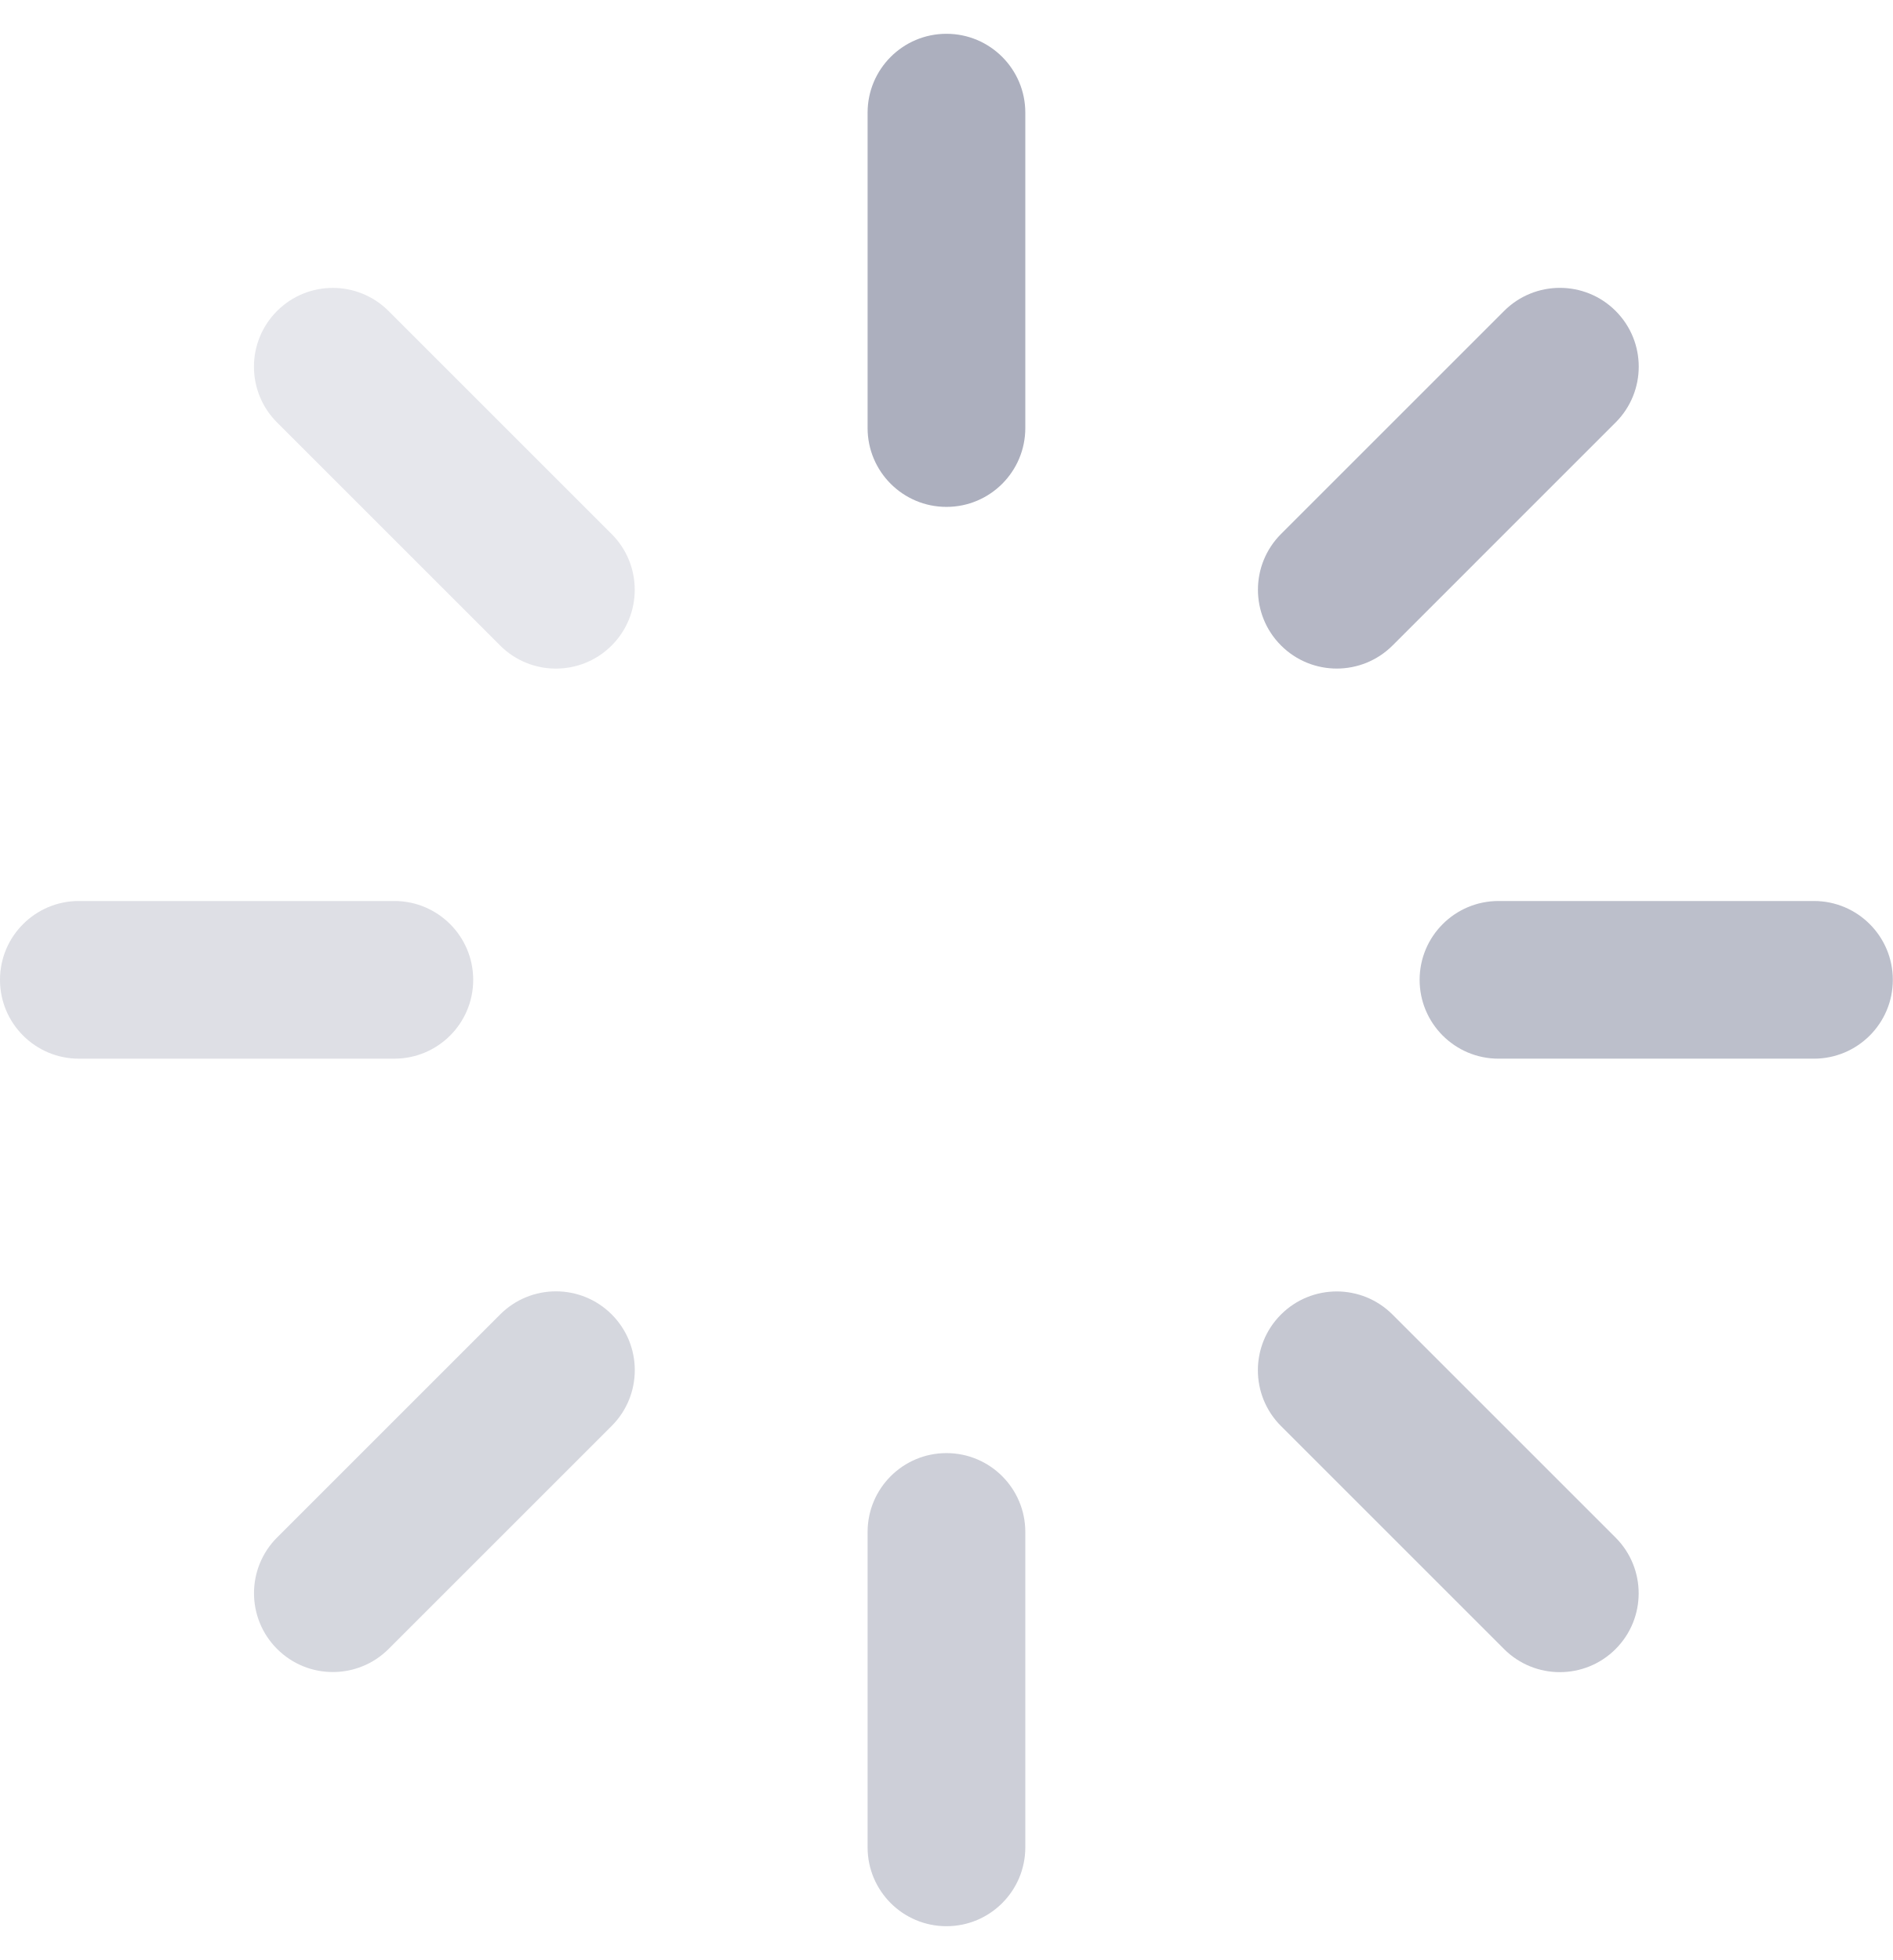
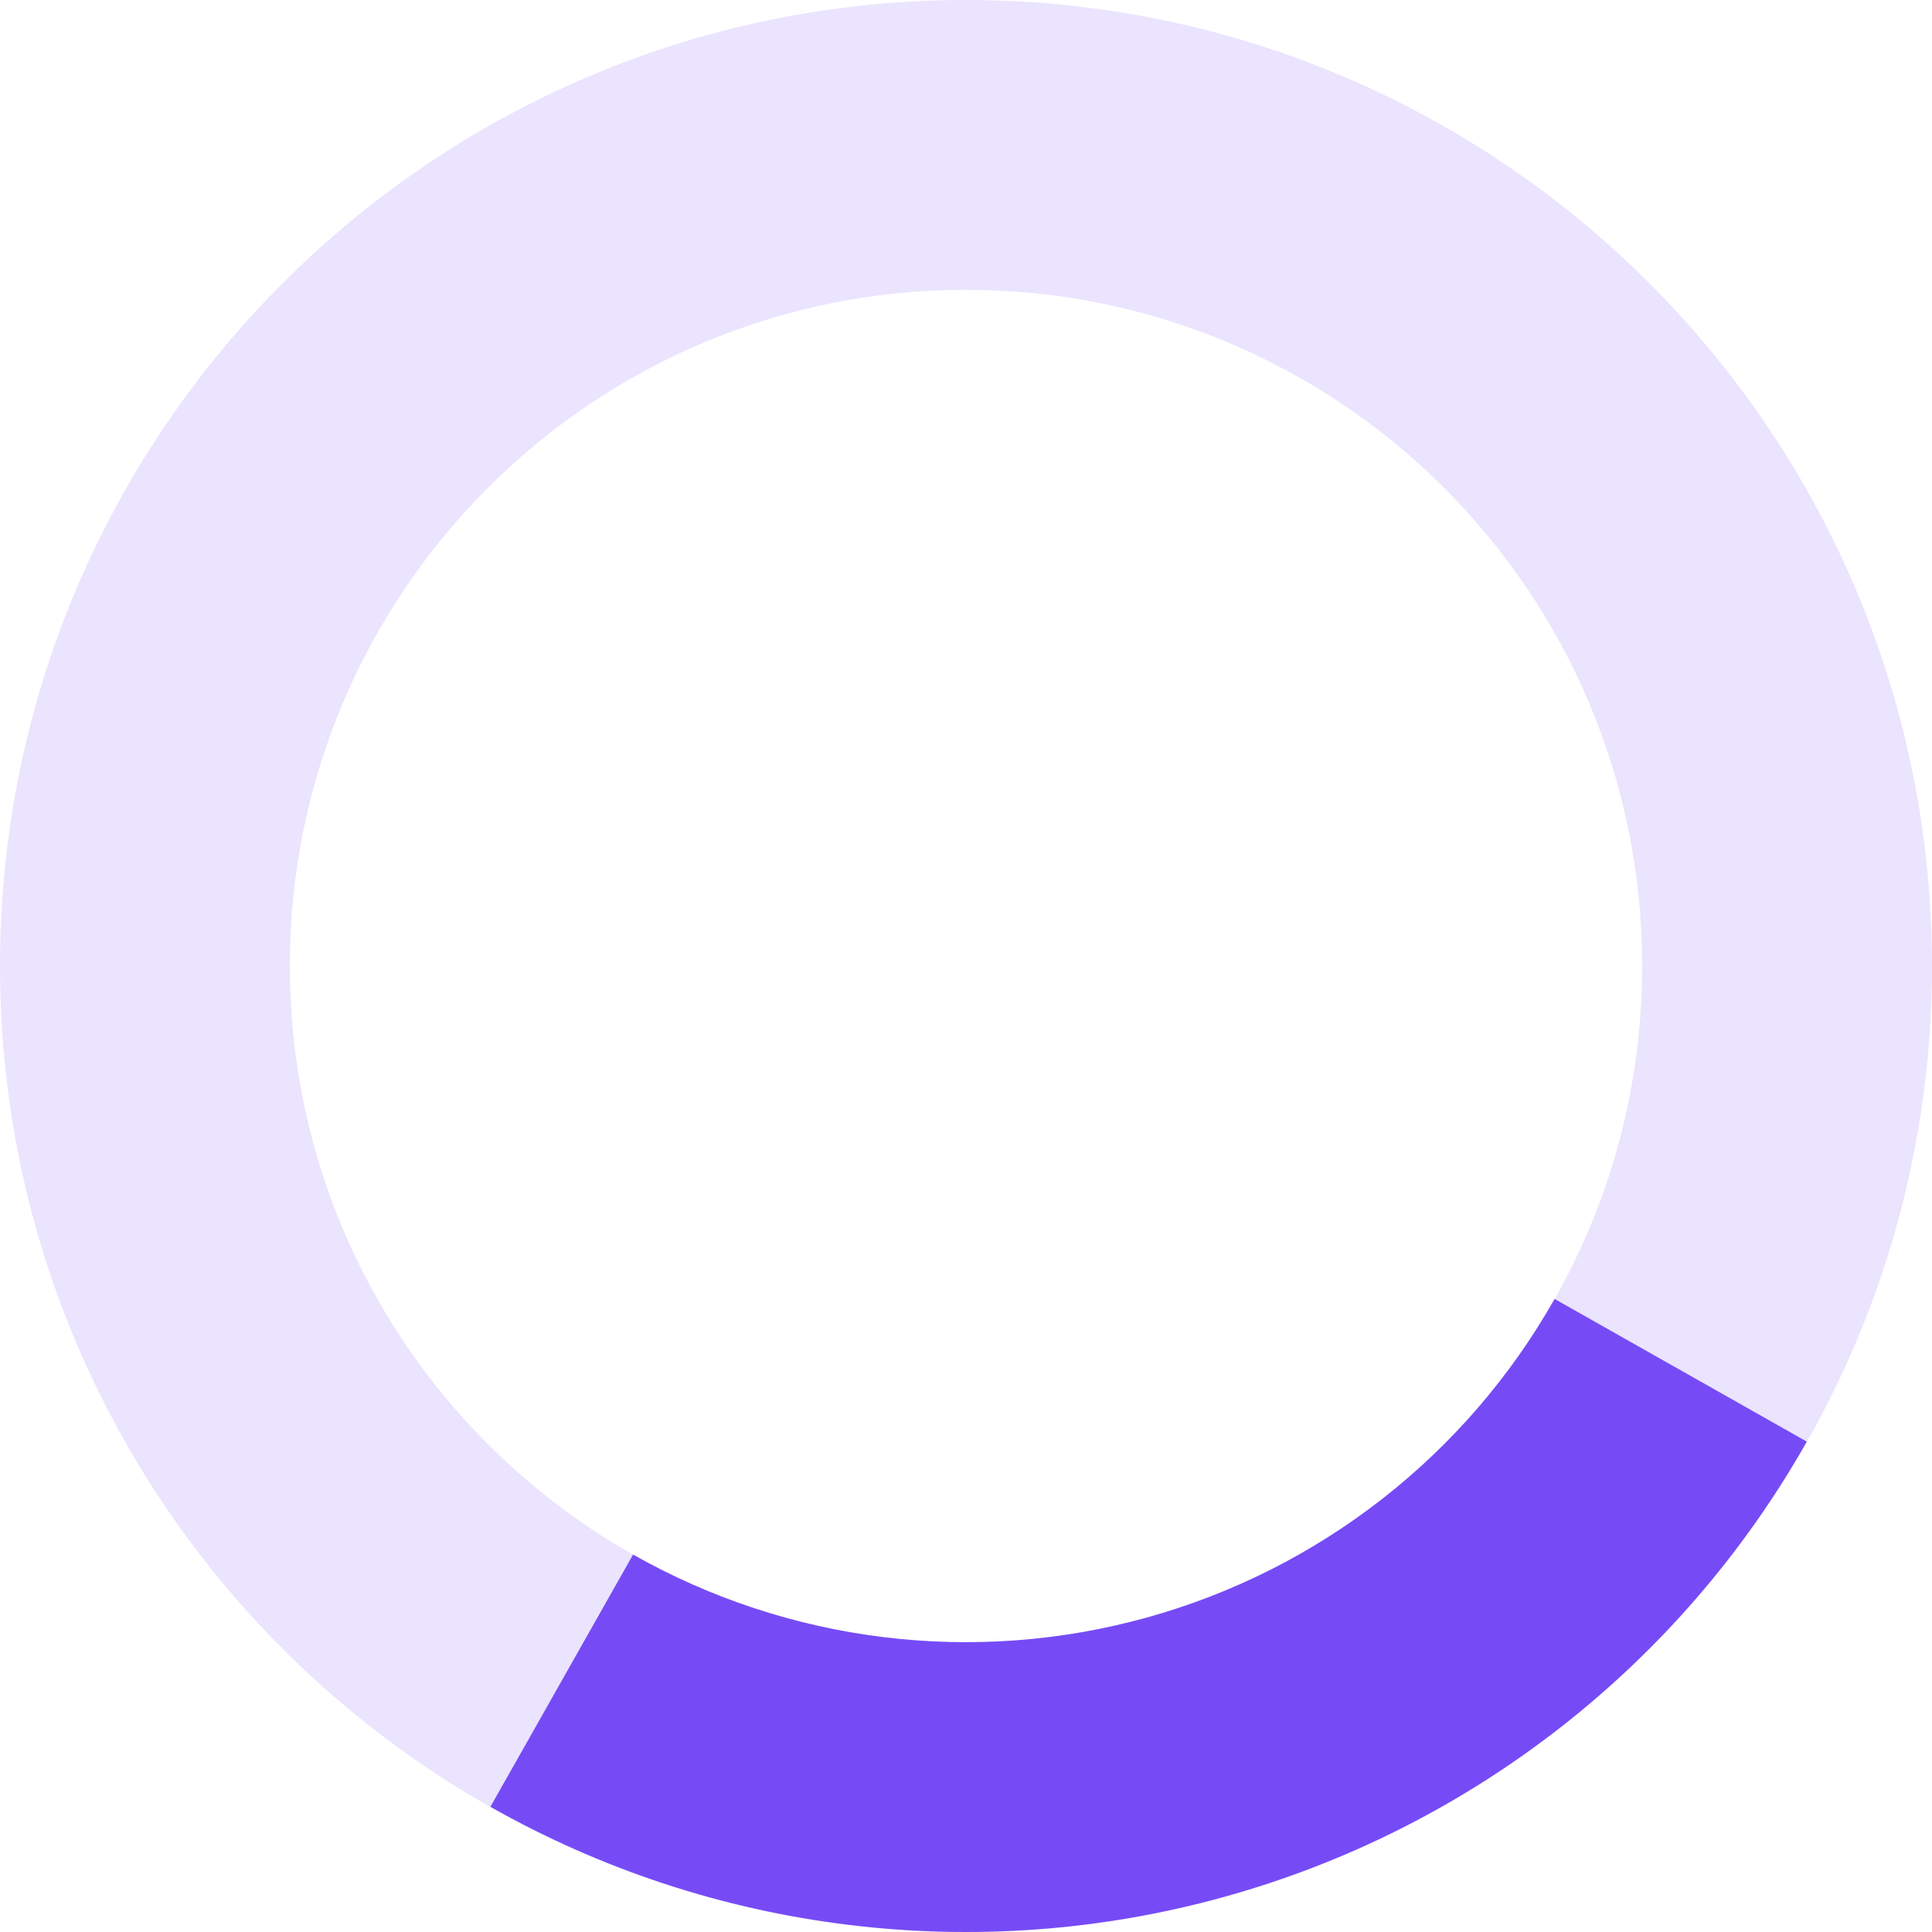
- <svg xmlns="http://www.w3.org/2000/svg" width="28" height="29" viewBox="0 0 28 29" fill="none">
-   <rect opacity="0.4" y="15.664" width="2.333" height="7" rx="1.167" transform="rotate(-90 0 15.6641)" fill="#252D54" fill-opacity="0.38" />
-   <rect opacity="0.8" x="21" y="15.664" width="2.333" height="7" rx="1.167" transform="rotate(-90 21 15.6641)" fill="#252D54" fill-opacity="0.38" />
-   <rect opacity="0.6" x="15.167" y="28.5" width="2.333" height="7" rx="1.167" transform="rotate(180 15.167 28.5)" fill="#252D54" fill-opacity="0.38" />
-   <rect x="15.168" y="7.5" width="2.333" height="7" rx="1.167" transform="rotate(180 15.1675 7.5)" fill="#252D54" fill-opacity="0.38" />
-   <rect opacity="0.5" x="4.923" y="25.223" width="2.333" height="7" rx="1.167" transform="rotate(-135 4.92334 25.2227)" fill="#252D54" fill-opacity="0.38" />
-   <rect opacity="0.9" x="19.774" y="10.375" width="2.333" height="7" rx="1.167" transform="rotate(-135 19.7744 10.375)" fill="#252D54" fill-opacity="0.38" />
-   <rect opacity="0.7" x="24.724" y="23.574" width="2.333" height="7" rx="1.167" transform="rotate(135 24.7236 23.5742)" fill="#252D54" fill-opacity="0.38" />
-   <rect opacity="0.3" x="9.873" y="8.727" width="2.333" height="7" rx="1.167" transform="rotate(135 9.87305 8.72656)" fill="#252D54" fill-opacity="0.38" />
+ <svg xmlns="http://www.w3.org/2000/svg" width="40" height="40" viewBox="0 0 40 40" fill="none">
+   <path d="M40 20C40 31.046 31.046 40 20 40C8.954 40 0 31.046 0 20C0 8.954 8.954 0 20 0C31.046 0 40 8.954 40 20ZM6 20C6 27.732 12.268 34 20 34C27.732 34 34 27.732 34 20C34 12.268 27.732 6 20 6C12.268 6 6 12.268 6 20Z" fill="#EAE4FE" />
+   <path d="M37.408 29.847C34.796 34.464 30.458 37.854 25.346 39.272C20.235 40.69 14.77 40.02 10.153 37.408L13.107 32.186C16.339 34.014 20.165 34.483 23.742 33.49C27.32 32.498 30.358 30.125 32.186 26.893L37.408 29.847Z" fill="#764BF6" />
</svg>
